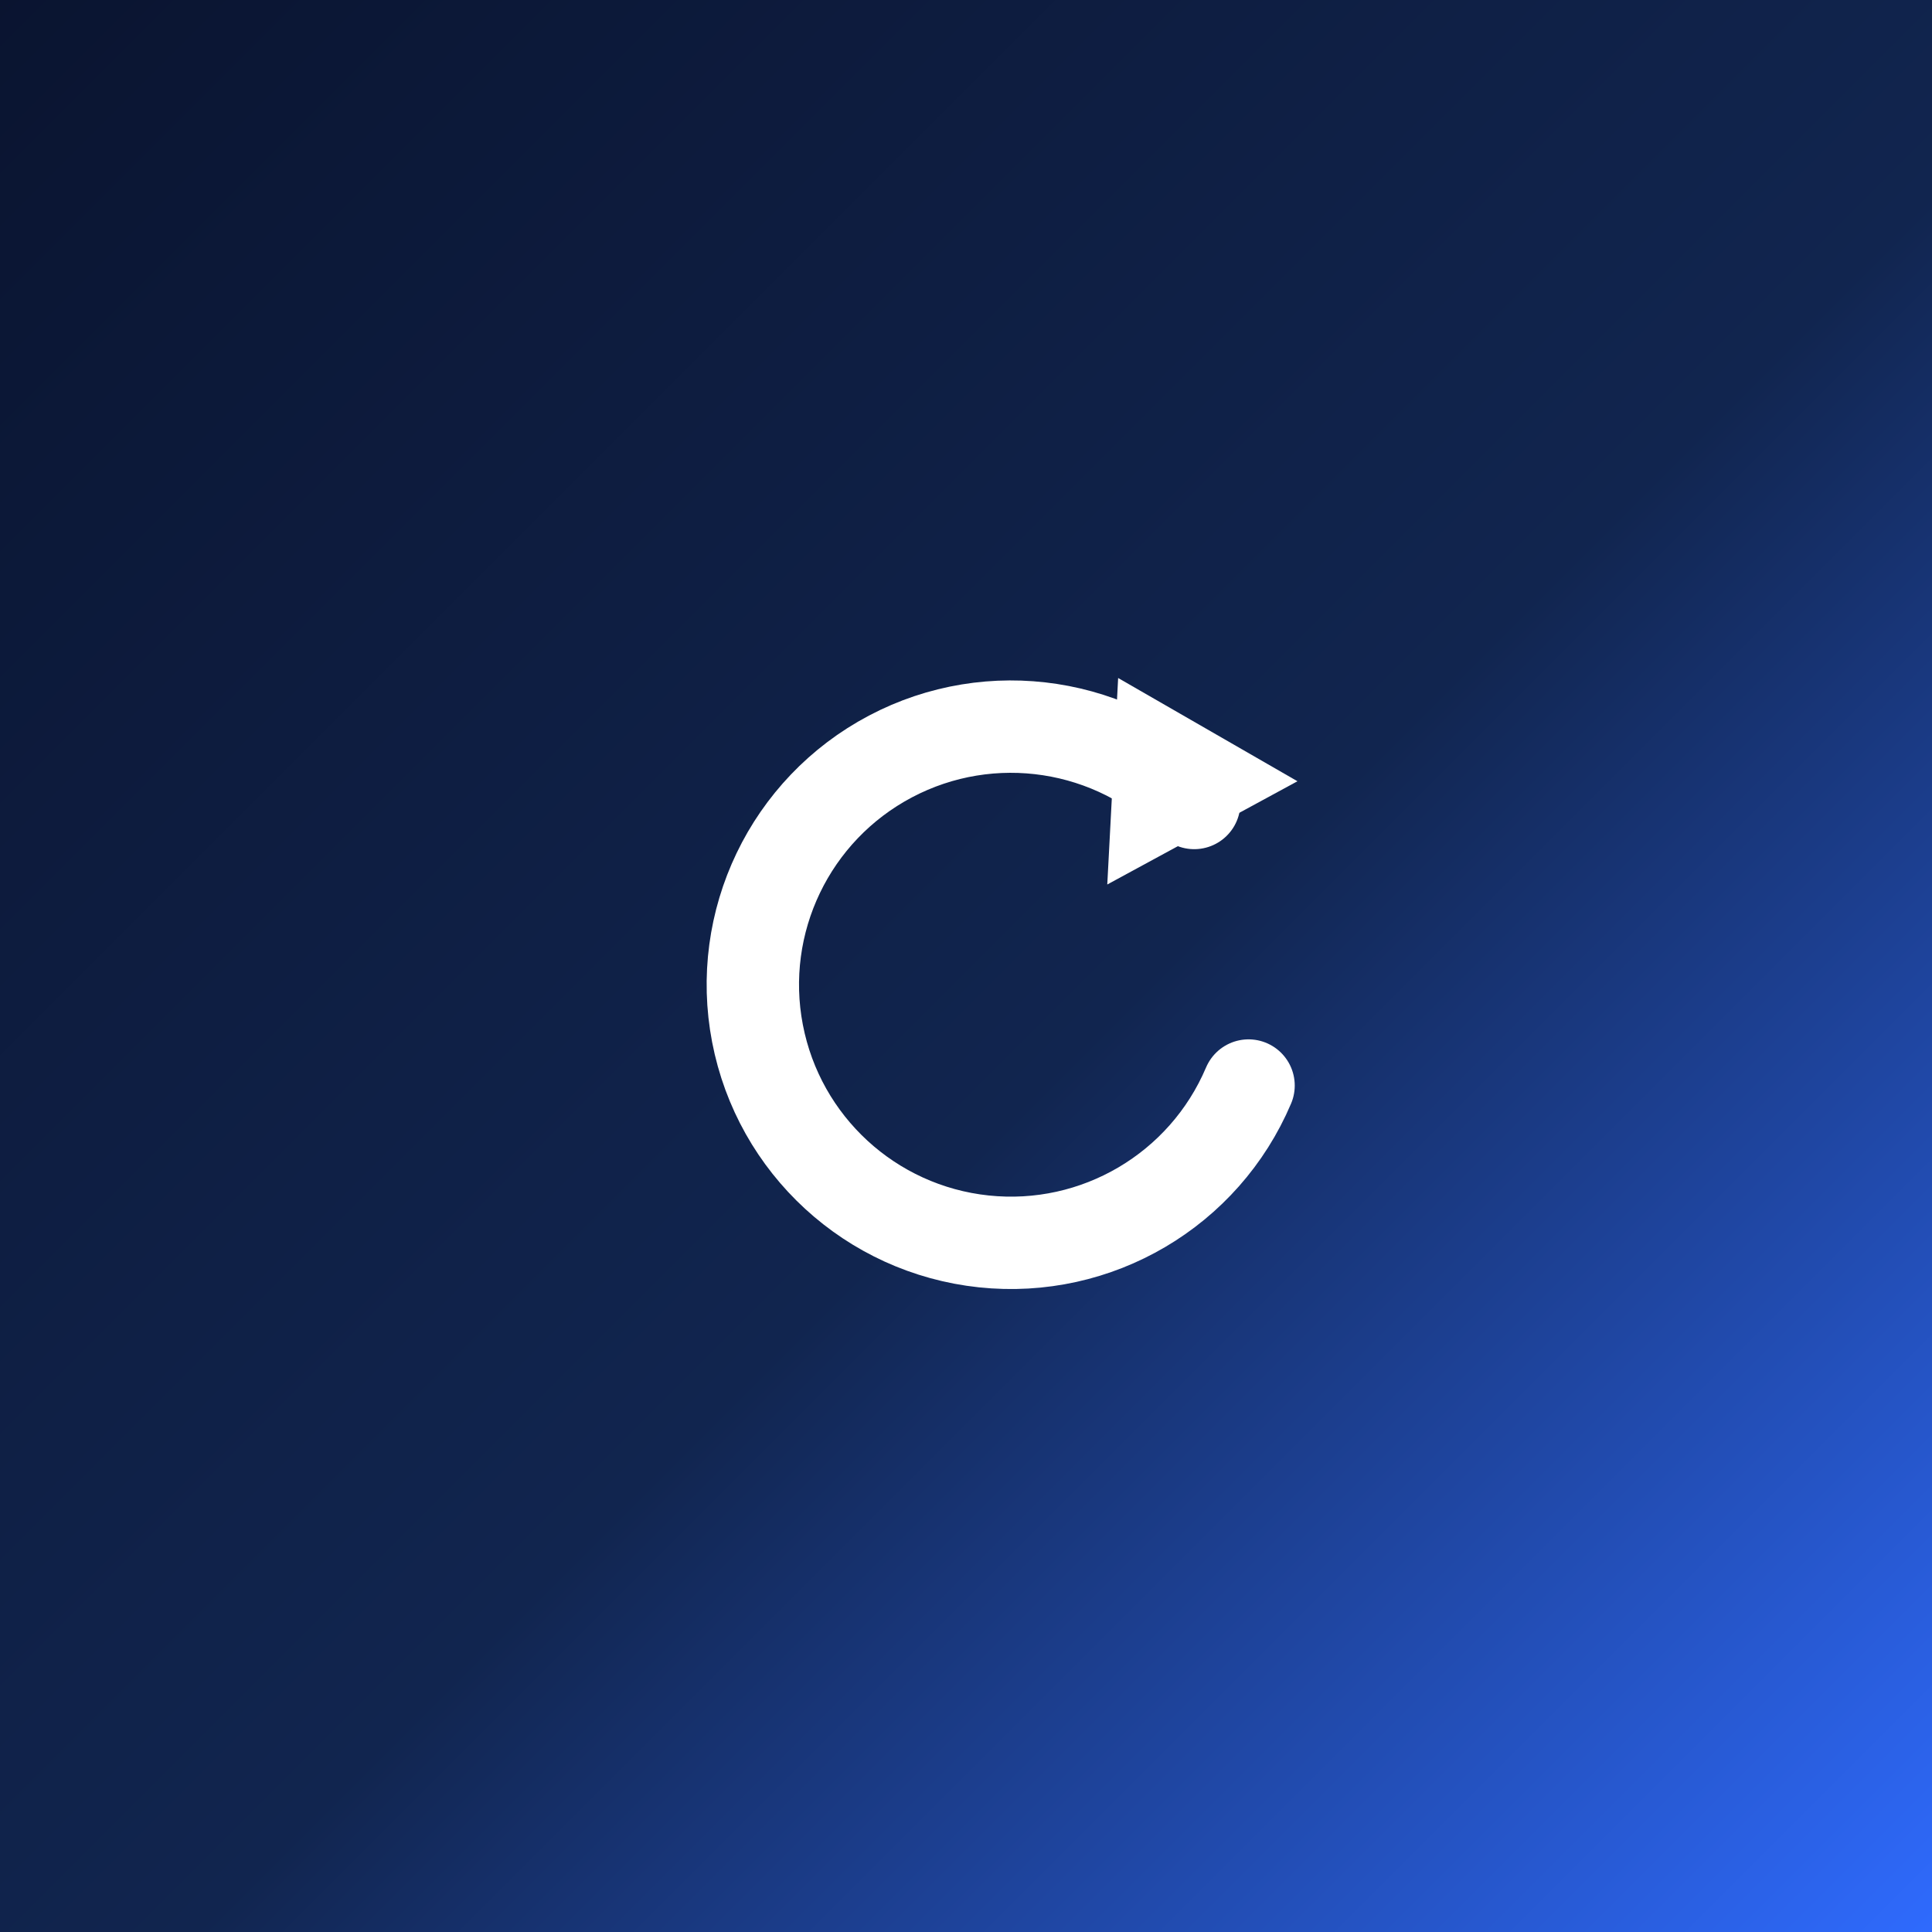
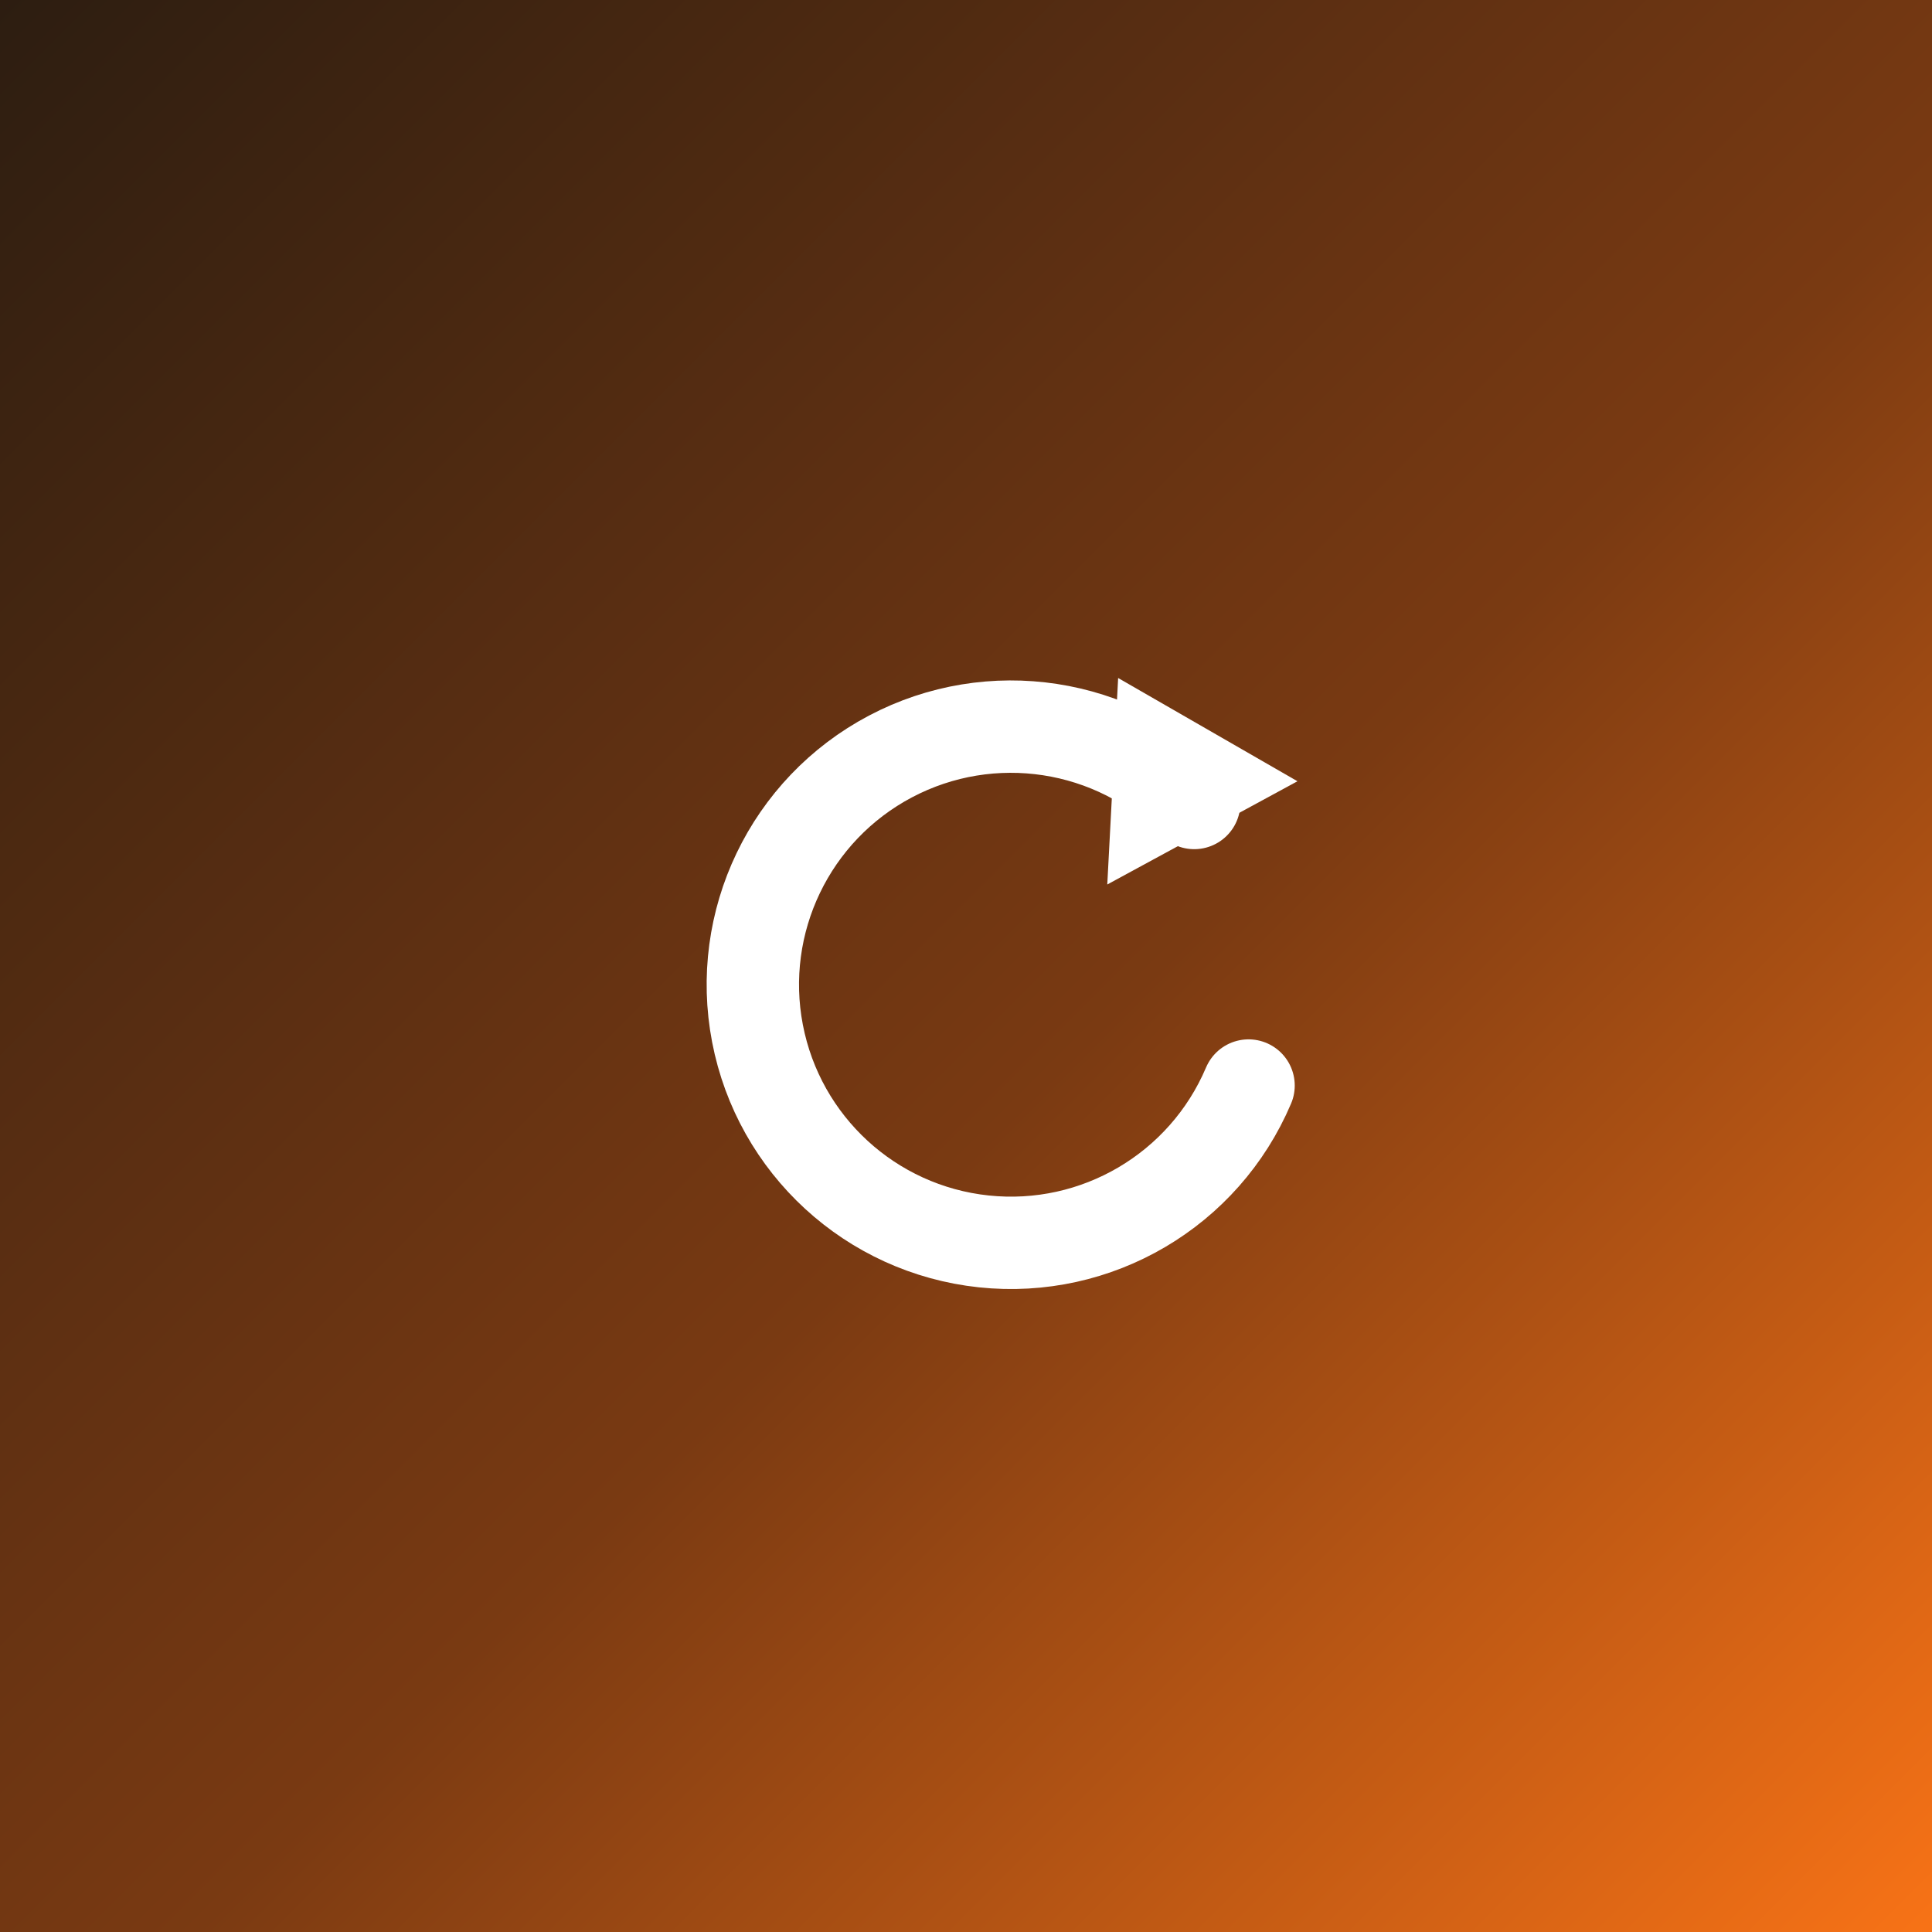
<svg xmlns="http://www.w3.org/2000/svg" width="512" height="512" viewBox="0 0 512 512">
  <defs>
    <linearGradient id="bgm" x1="0" y1="0" x2="1" y2="1">
-       <stop offset="0" stop-color="#0a1430" />
-       <stop offset="0.55" stop-color="#11254f" />
-       <stop offset="1" stop-color="#2f6bff" />
+       <stop offset="0" stop-color="#2C1D11" />
+       <stop offset="0.55" stop-color="#7A3A12" />
+       <stop offset="1" stop-color="#F97316" />
    </linearGradient>
  </defs>
  <rect width="512" height="512" fill="url(#bgm)" />
  <g transform="translate(256 256) scale(0.72) translate(-256 -256)">
    <g fill="none" stroke="#ffffff" stroke-width="34" stroke-linecap="round">
      <path d="M340 196 A95 95 0 1 0 360 300" />
    </g>
    <path d="M312 150 L378 188 L308 226 Z" fill="#ffffff" />
  </g>
</svg>
